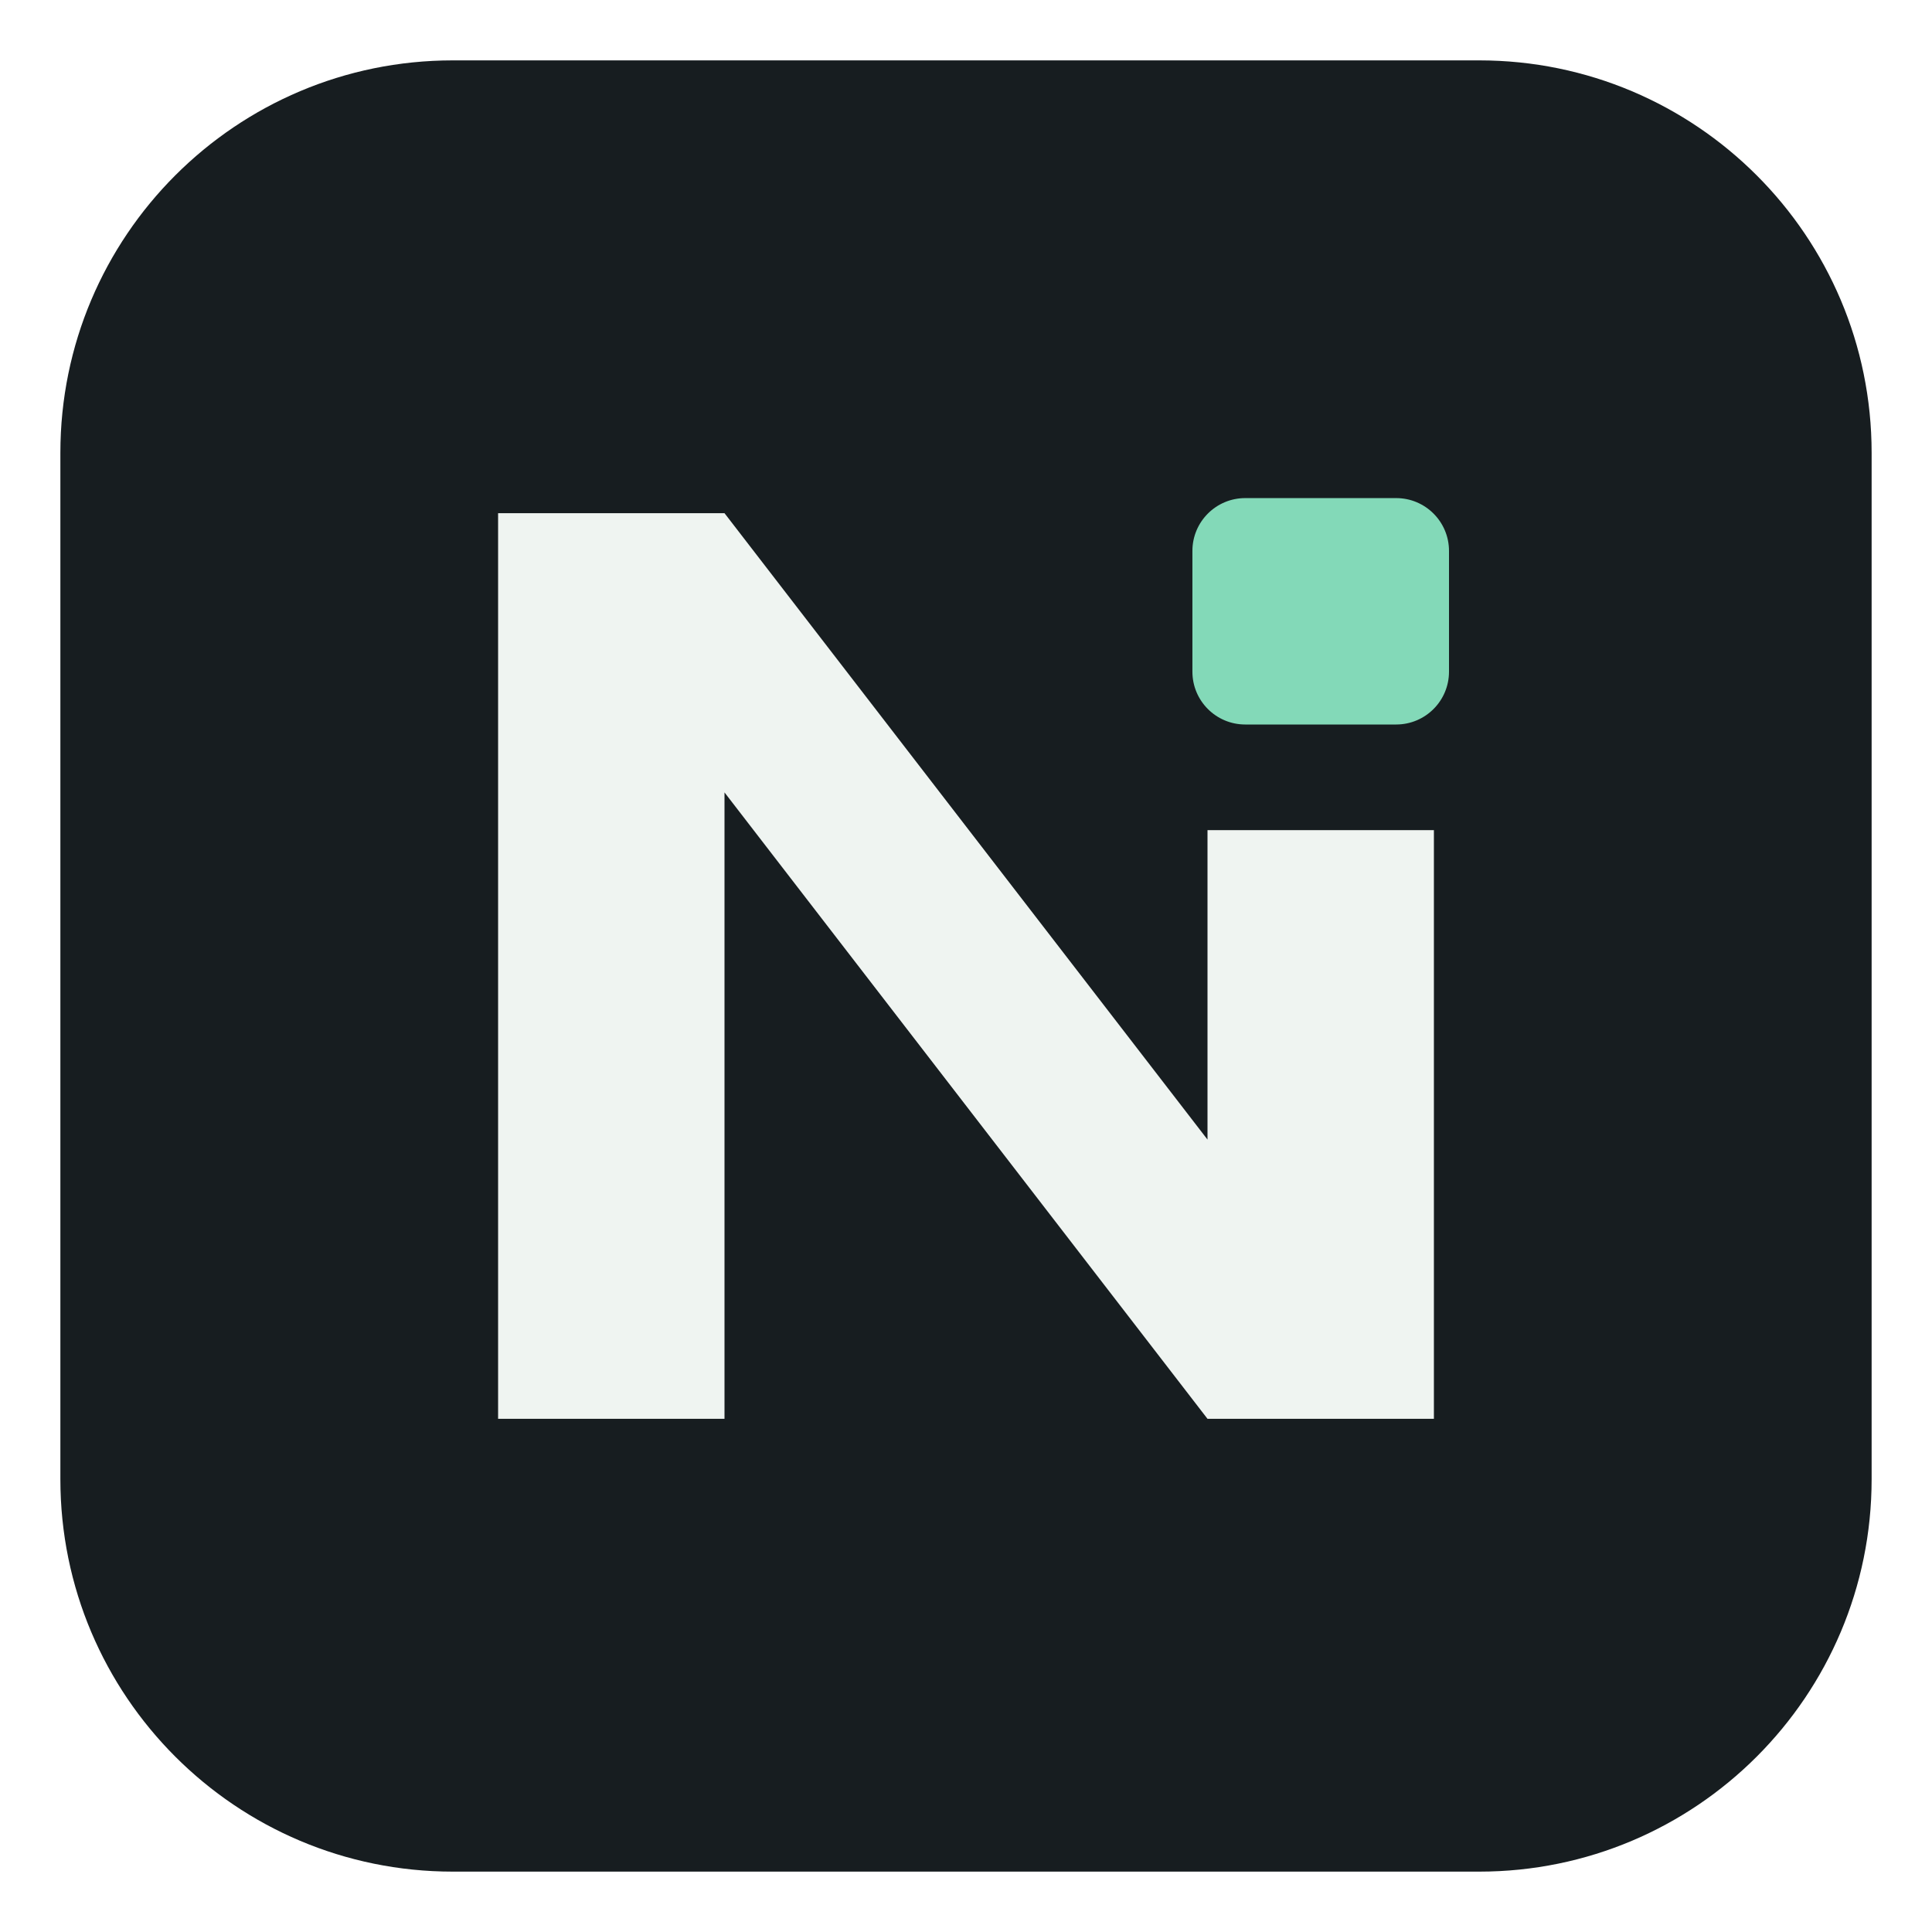
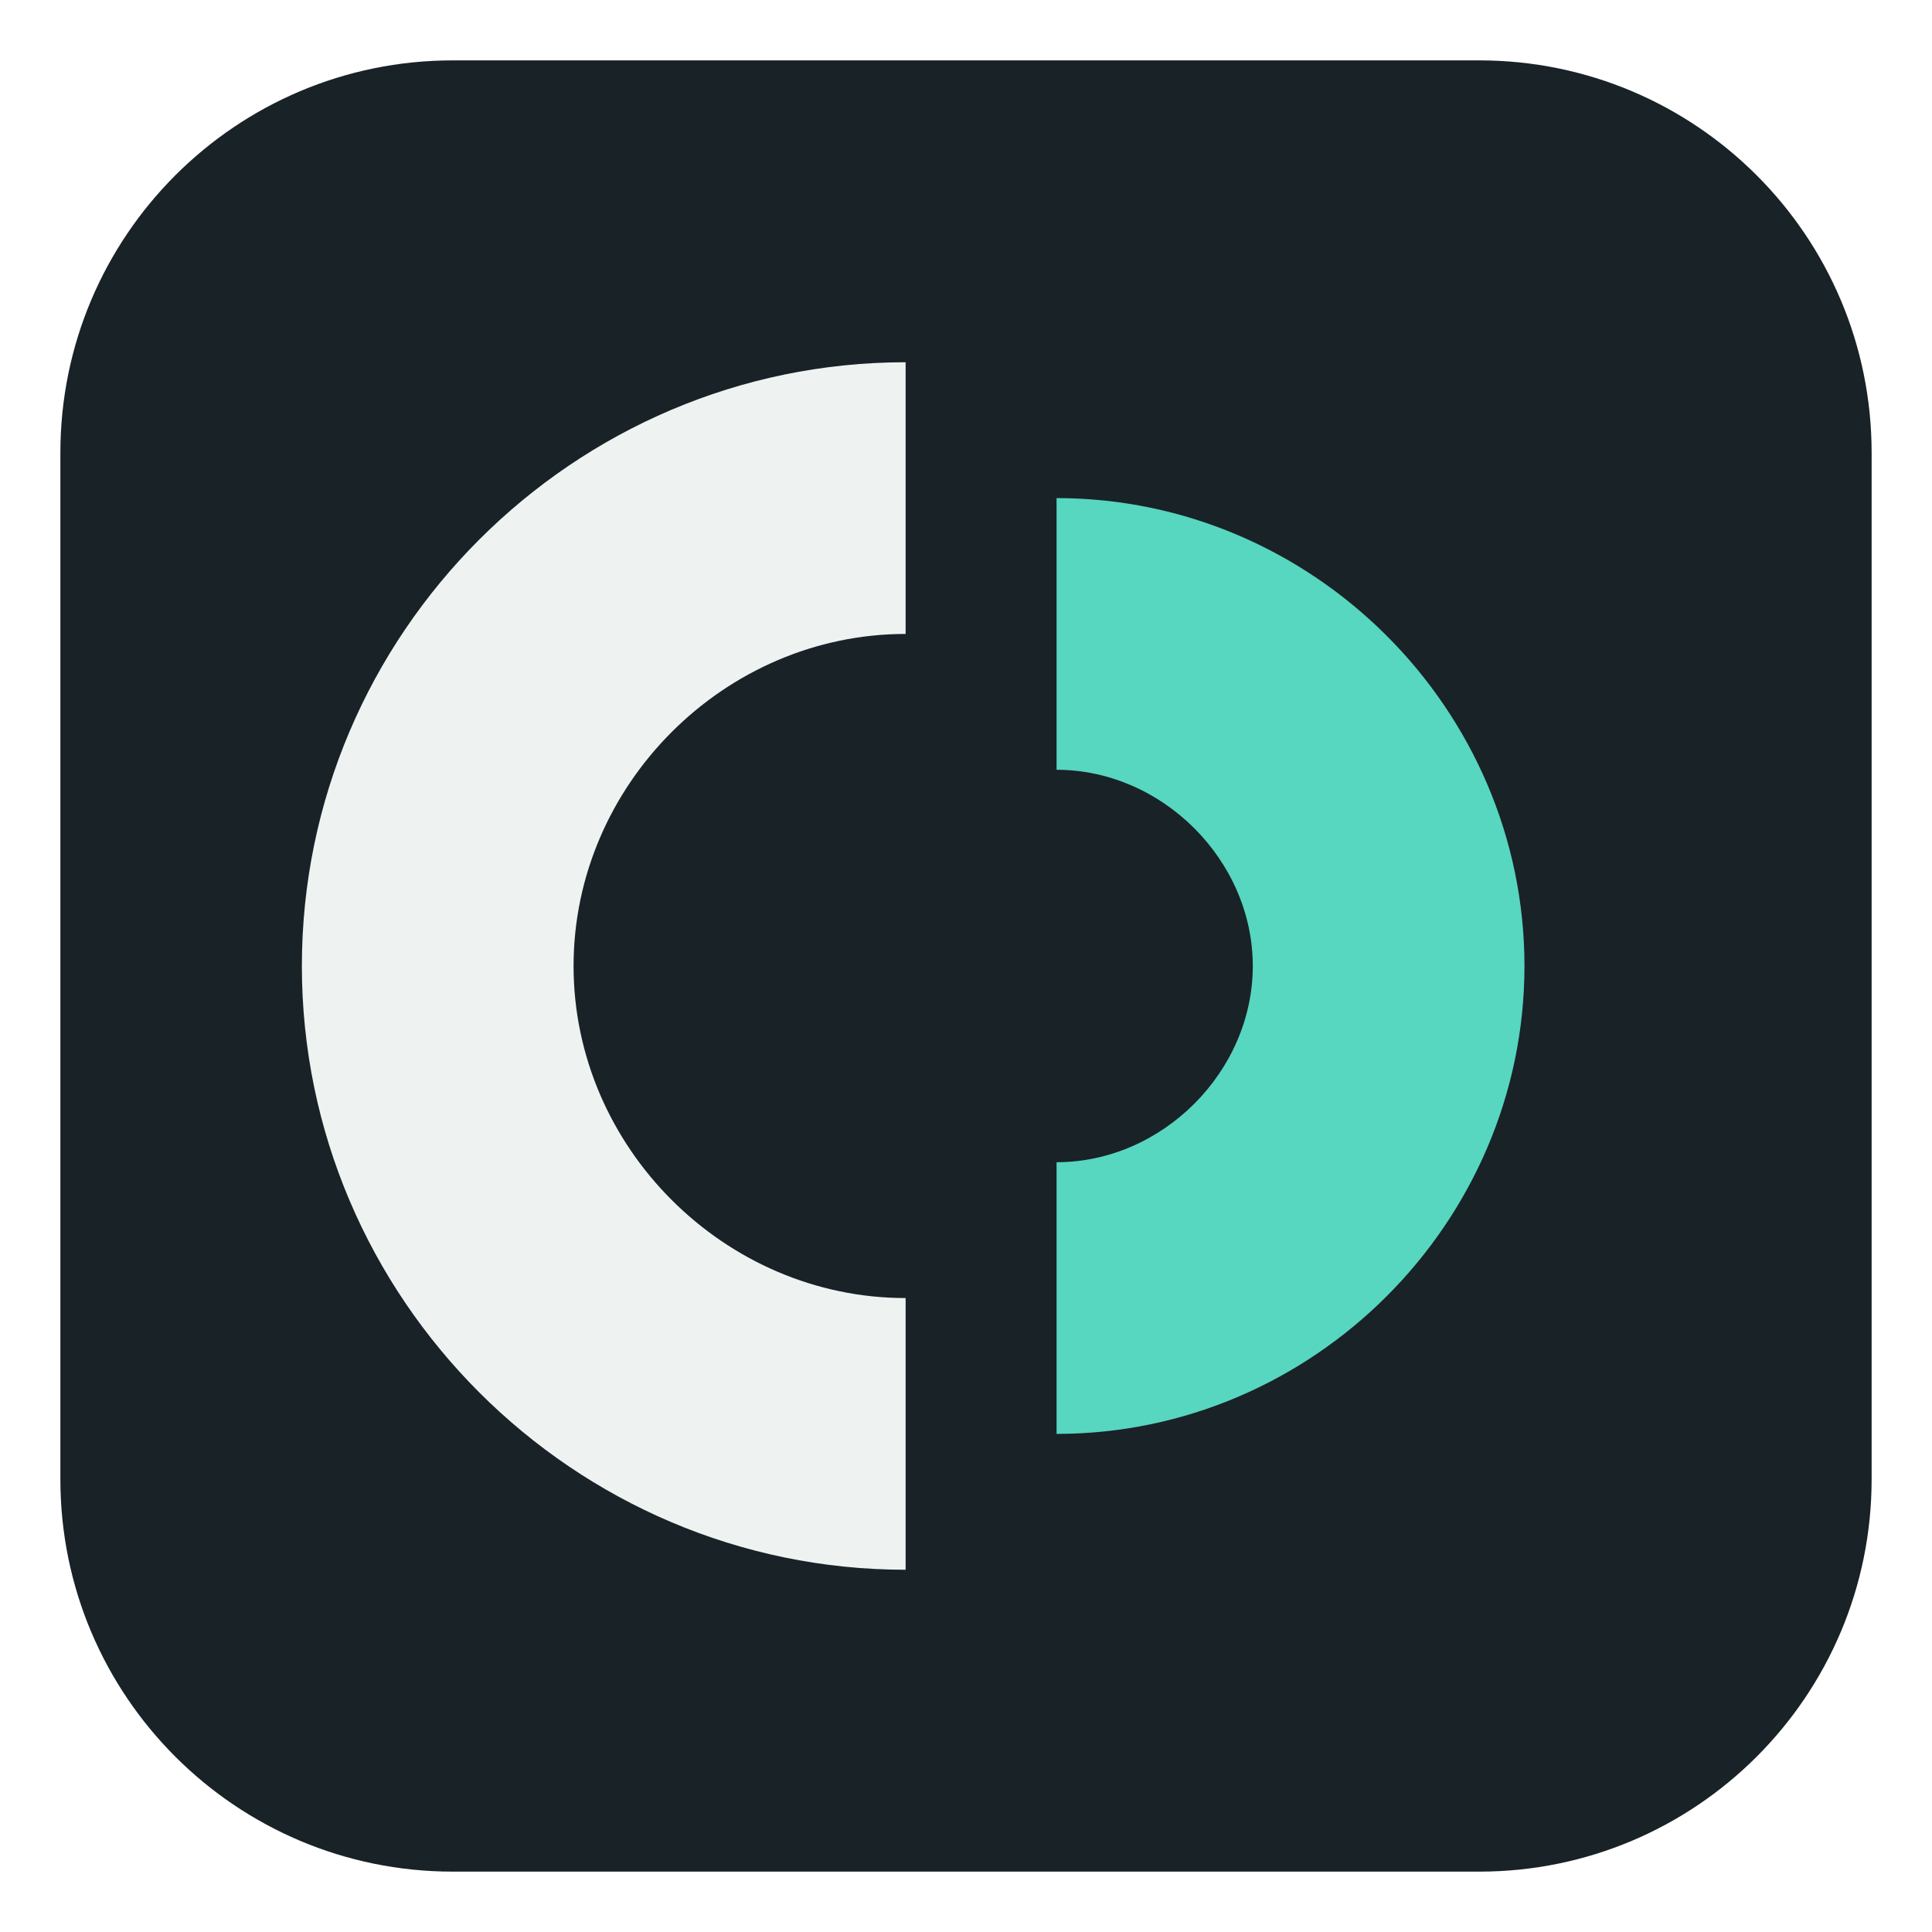
- <svg xmlns="http://www.w3.org/2000/svg" viewBox="0 0 256 256" fill="none">
-   <rect x="8" y="8" width="240" height="240" rx="52" fill="#171D20" />
-   <path d="M66 188V68H96L160 151V110H190V188H160L96 105V188H66Z" fill="#EFF4F1" />
-   <rect x="158" y="66" width="34" height="30" rx="7" fill="#83D9B8" />
+ <svg xmlns="http://www.w3.org/2000/svg" viewBox="0 0 256 256" fill="none" role="img" aria-labelledby="title">
+   <rect x="8" y="8" width="240" height="240" rx="52" fill="#192226" />
+   <path d="M120 48C76 48 40 84 40 128C40 172 76 208 120 208V172C96 172 76 152 76 128C76 104 96 84 120 84V48Z" fill="#EEF3F2" />
+   <path d="M140 66C174 66 202 94 202 128C202 162 174 190 140 190V154C154 154 166 142 166 128C166 114 154 102 140 102V66Z" fill="#57D6C0" />
</svg>
